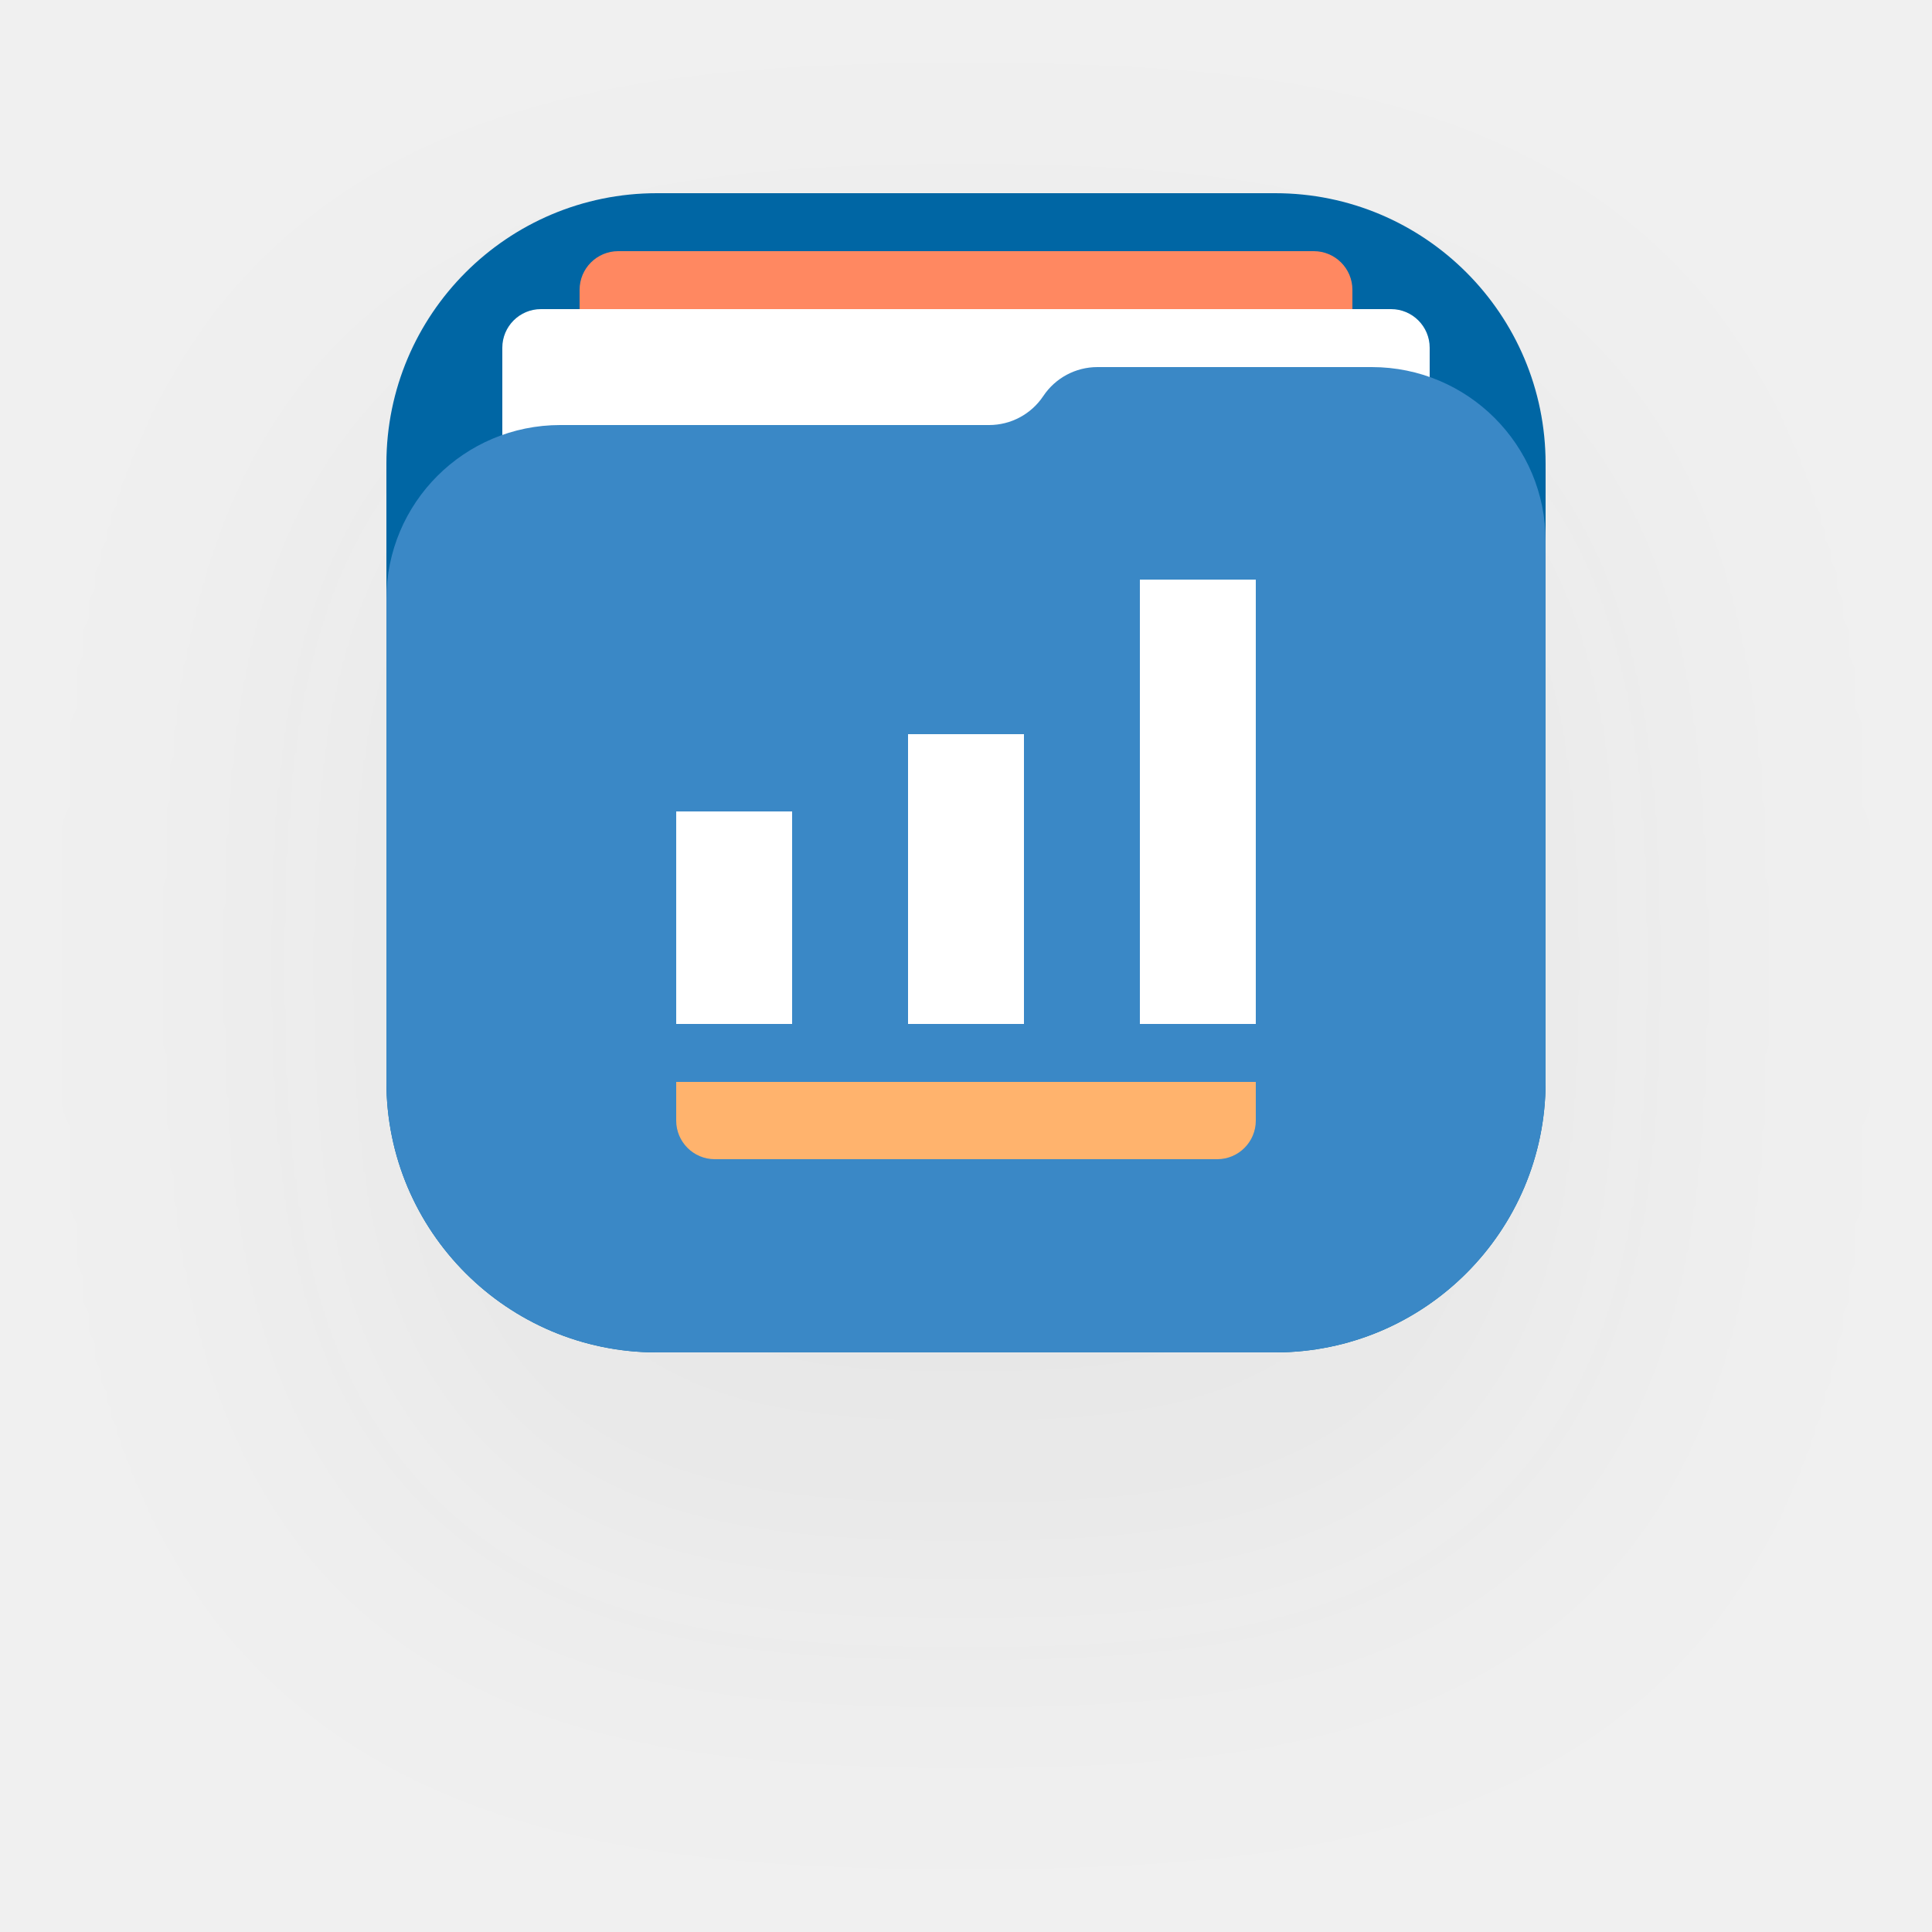
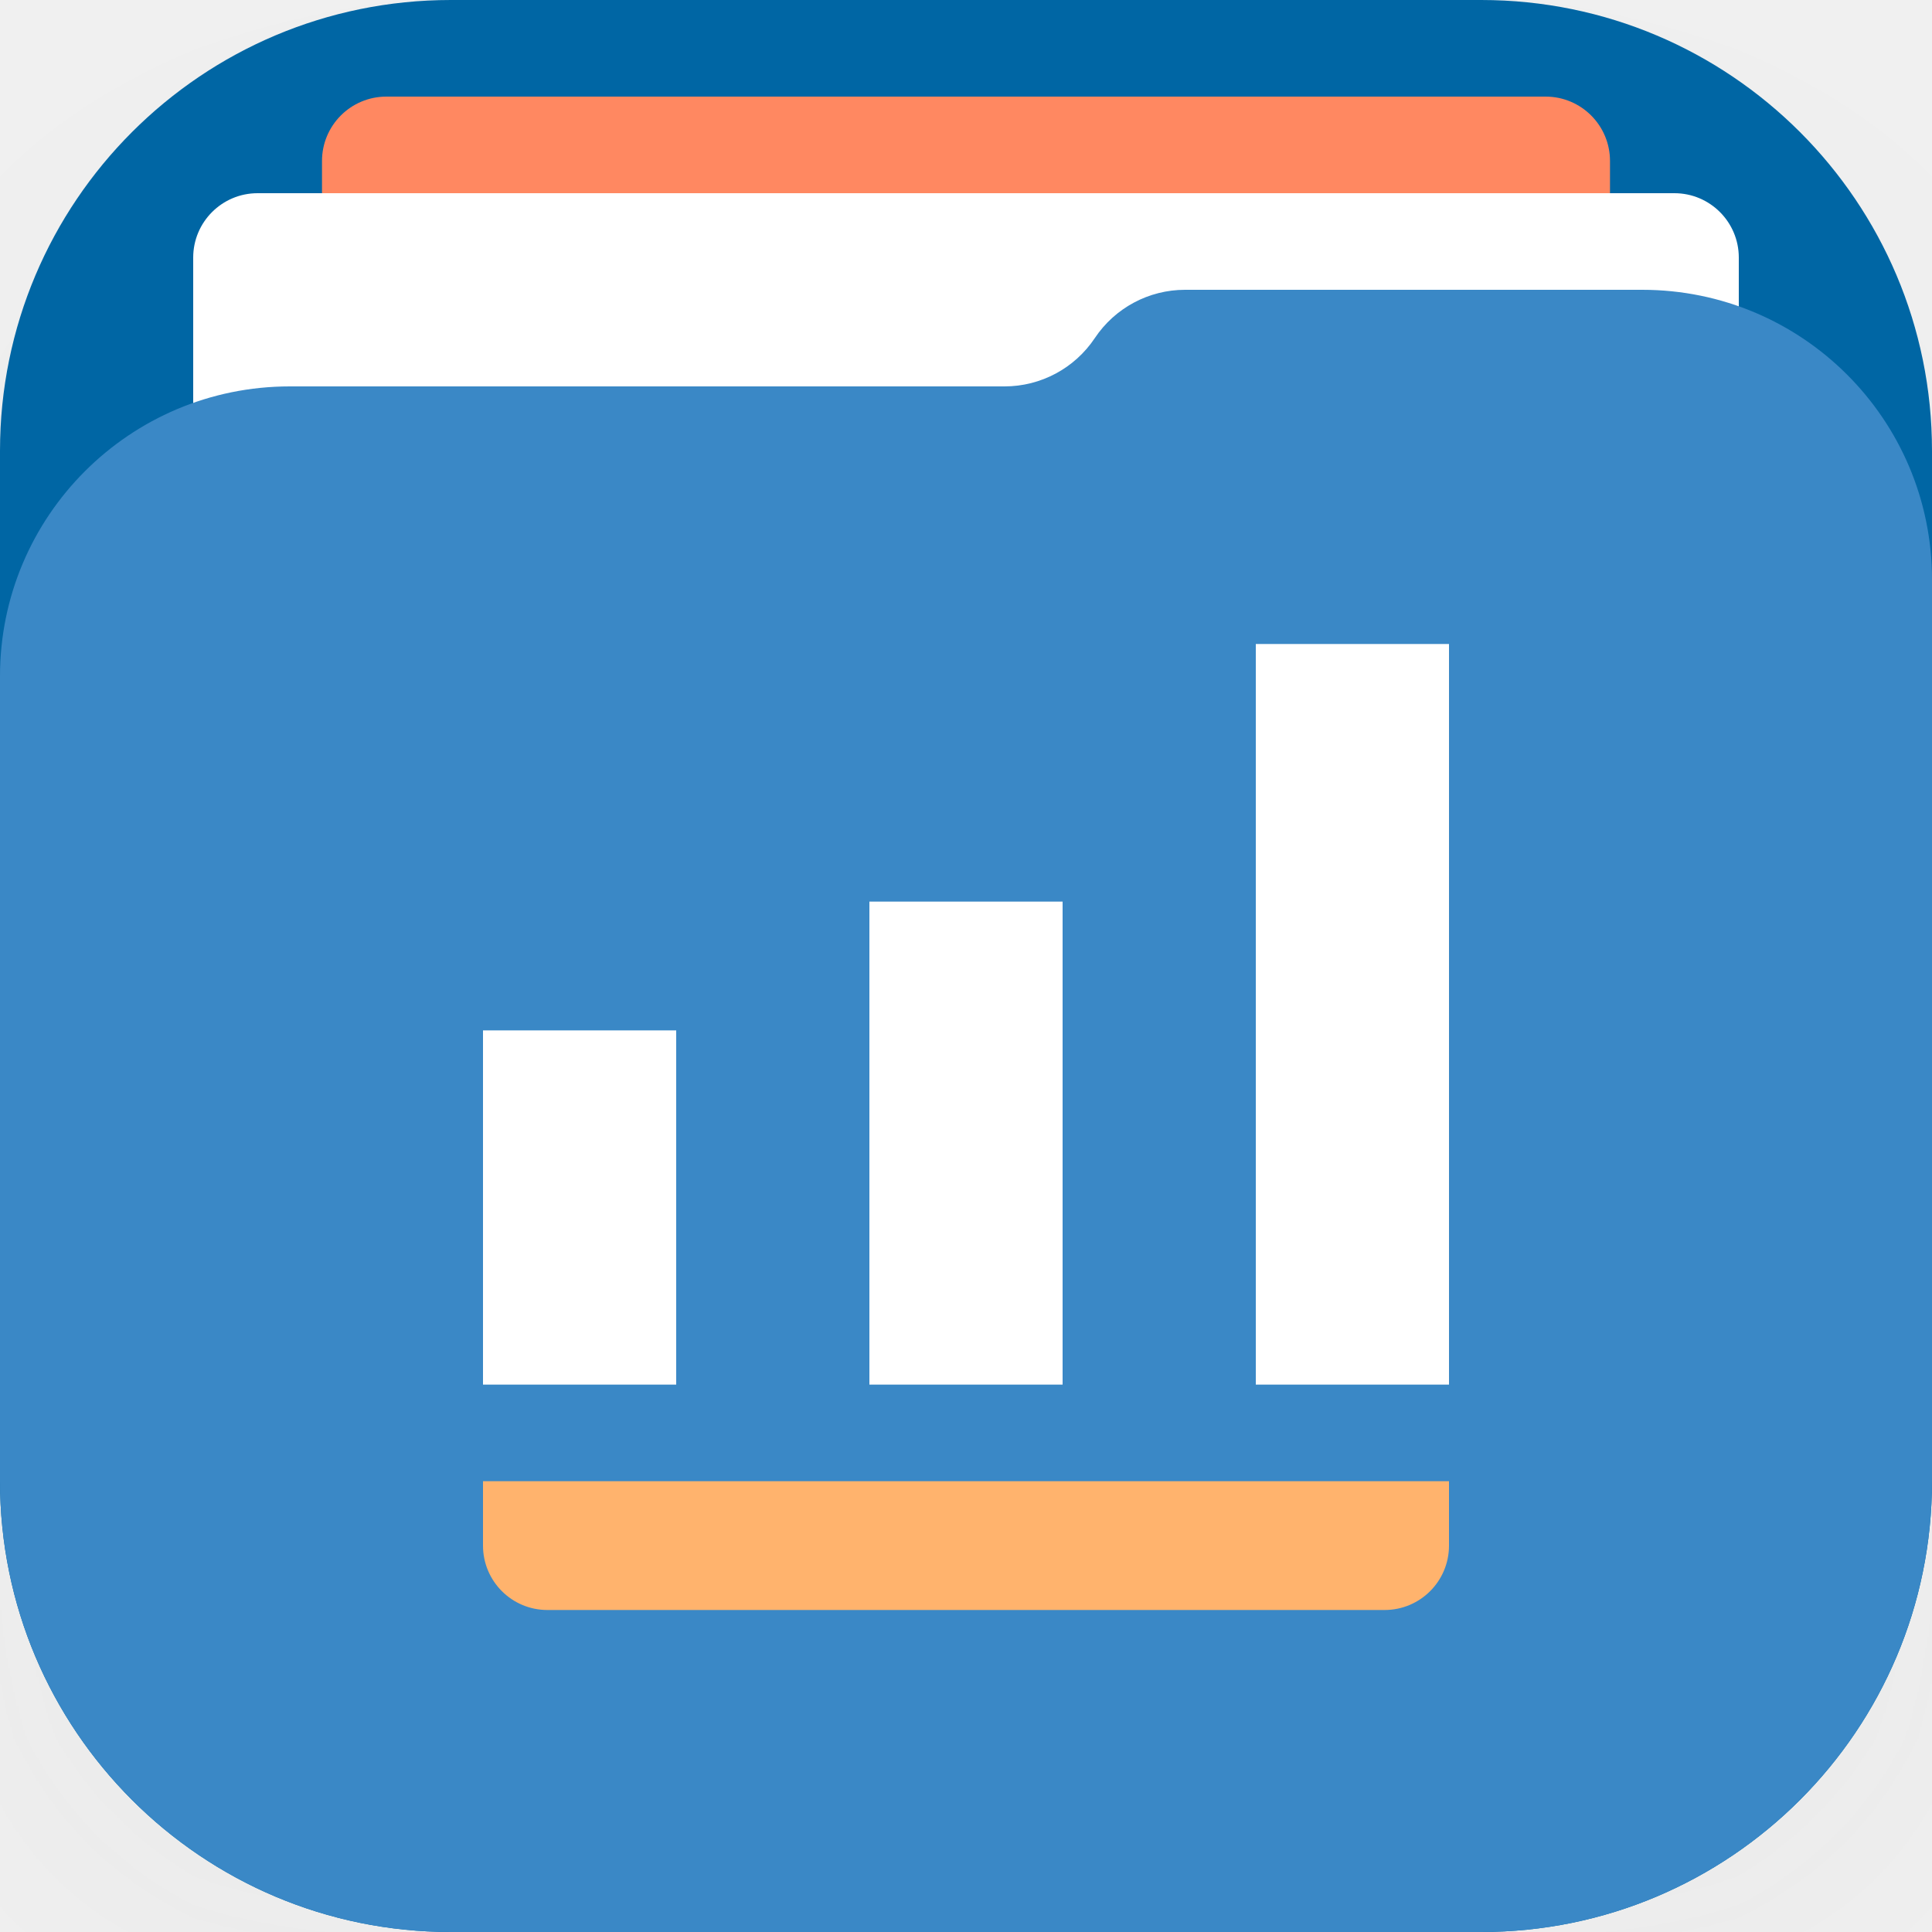
- <svg xmlns="http://www.w3.org/2000/svg" width="100" height="100" viewBox="0 0 100 100" fill="none">
+ <svg xmlns="http://www.w3.org/2000/svg" width="60" height="60" viewBox="20 10 60 60" fill="none">
  <g filter="url(#filter0_d)">
    <rect x="20" y="10" width="60" height="60" rx="14" fill="#0066A4" />
    <rect x="26" y="16" width="48" height="52" rx="2" fill="white" />
    <path d="M30 15C30 13.895 30.895 13 32 13H68C69.105 13 70 13.895 70 15V16H30V15Z" fill="#FF8861" />
    <path d="M80 28C80 23.029 75.971 19 71 19H56.803C55.676 19 54.625 19.563 54 20.5C53.375 21.437 52.324 22 51.197 22H29C24.029 22 20 26.029 20 31V56C20 63.732 26.268 70 34 70H66C73.732 70 80 63.732 80 56V28Z" fill="#3A88C6" />
  </g>
  <rect x="59" y="30" width="6" height="23" fill="white" />
  <rect x="47" y="38" width="6" height="15" fill="white" />
  <rect x="35" y="42" width="6" height="11" fill="white" />
  <path d="M37 60C35.895 60 35 59.105 35 58V56H65V58C65 59.105 64.105 60 63 60H37Z" fill="#FFB36D" />
  <defs>
    <filter id="filter0_d" x="0" y="0" width="100" height="100" filterUnits="userSpaceOnUse" color-interpolation-filters="sRGB">
      <feFlood flood-opacity="0" result="BackgroundImageFix" />
      <feColorMatrix in="SourceAlpha" type="matrix" values="0 0 0 0 0 0 0 0 0 0 0 0 0 0 0 0 0 0 127 0" />
      <feOffset dy="10" />
      <feGaussianBlur stdDeviation="10" />
      <feColorMatrix type="matrix" values="0 0 0 0 0.133 0 0 0 0 0.133 0 0 0 0 0.133 0 0 0 0.05 0" />
      <feBlend mode="normal" in2="BackgroundImageFix" result="effect1_dropShadow" />
      <feBlend mode="normal" in="SourceGraphic" in2="effect1_dropShadow" result="shape" />
    </filter>
  </defs>
</svg>
